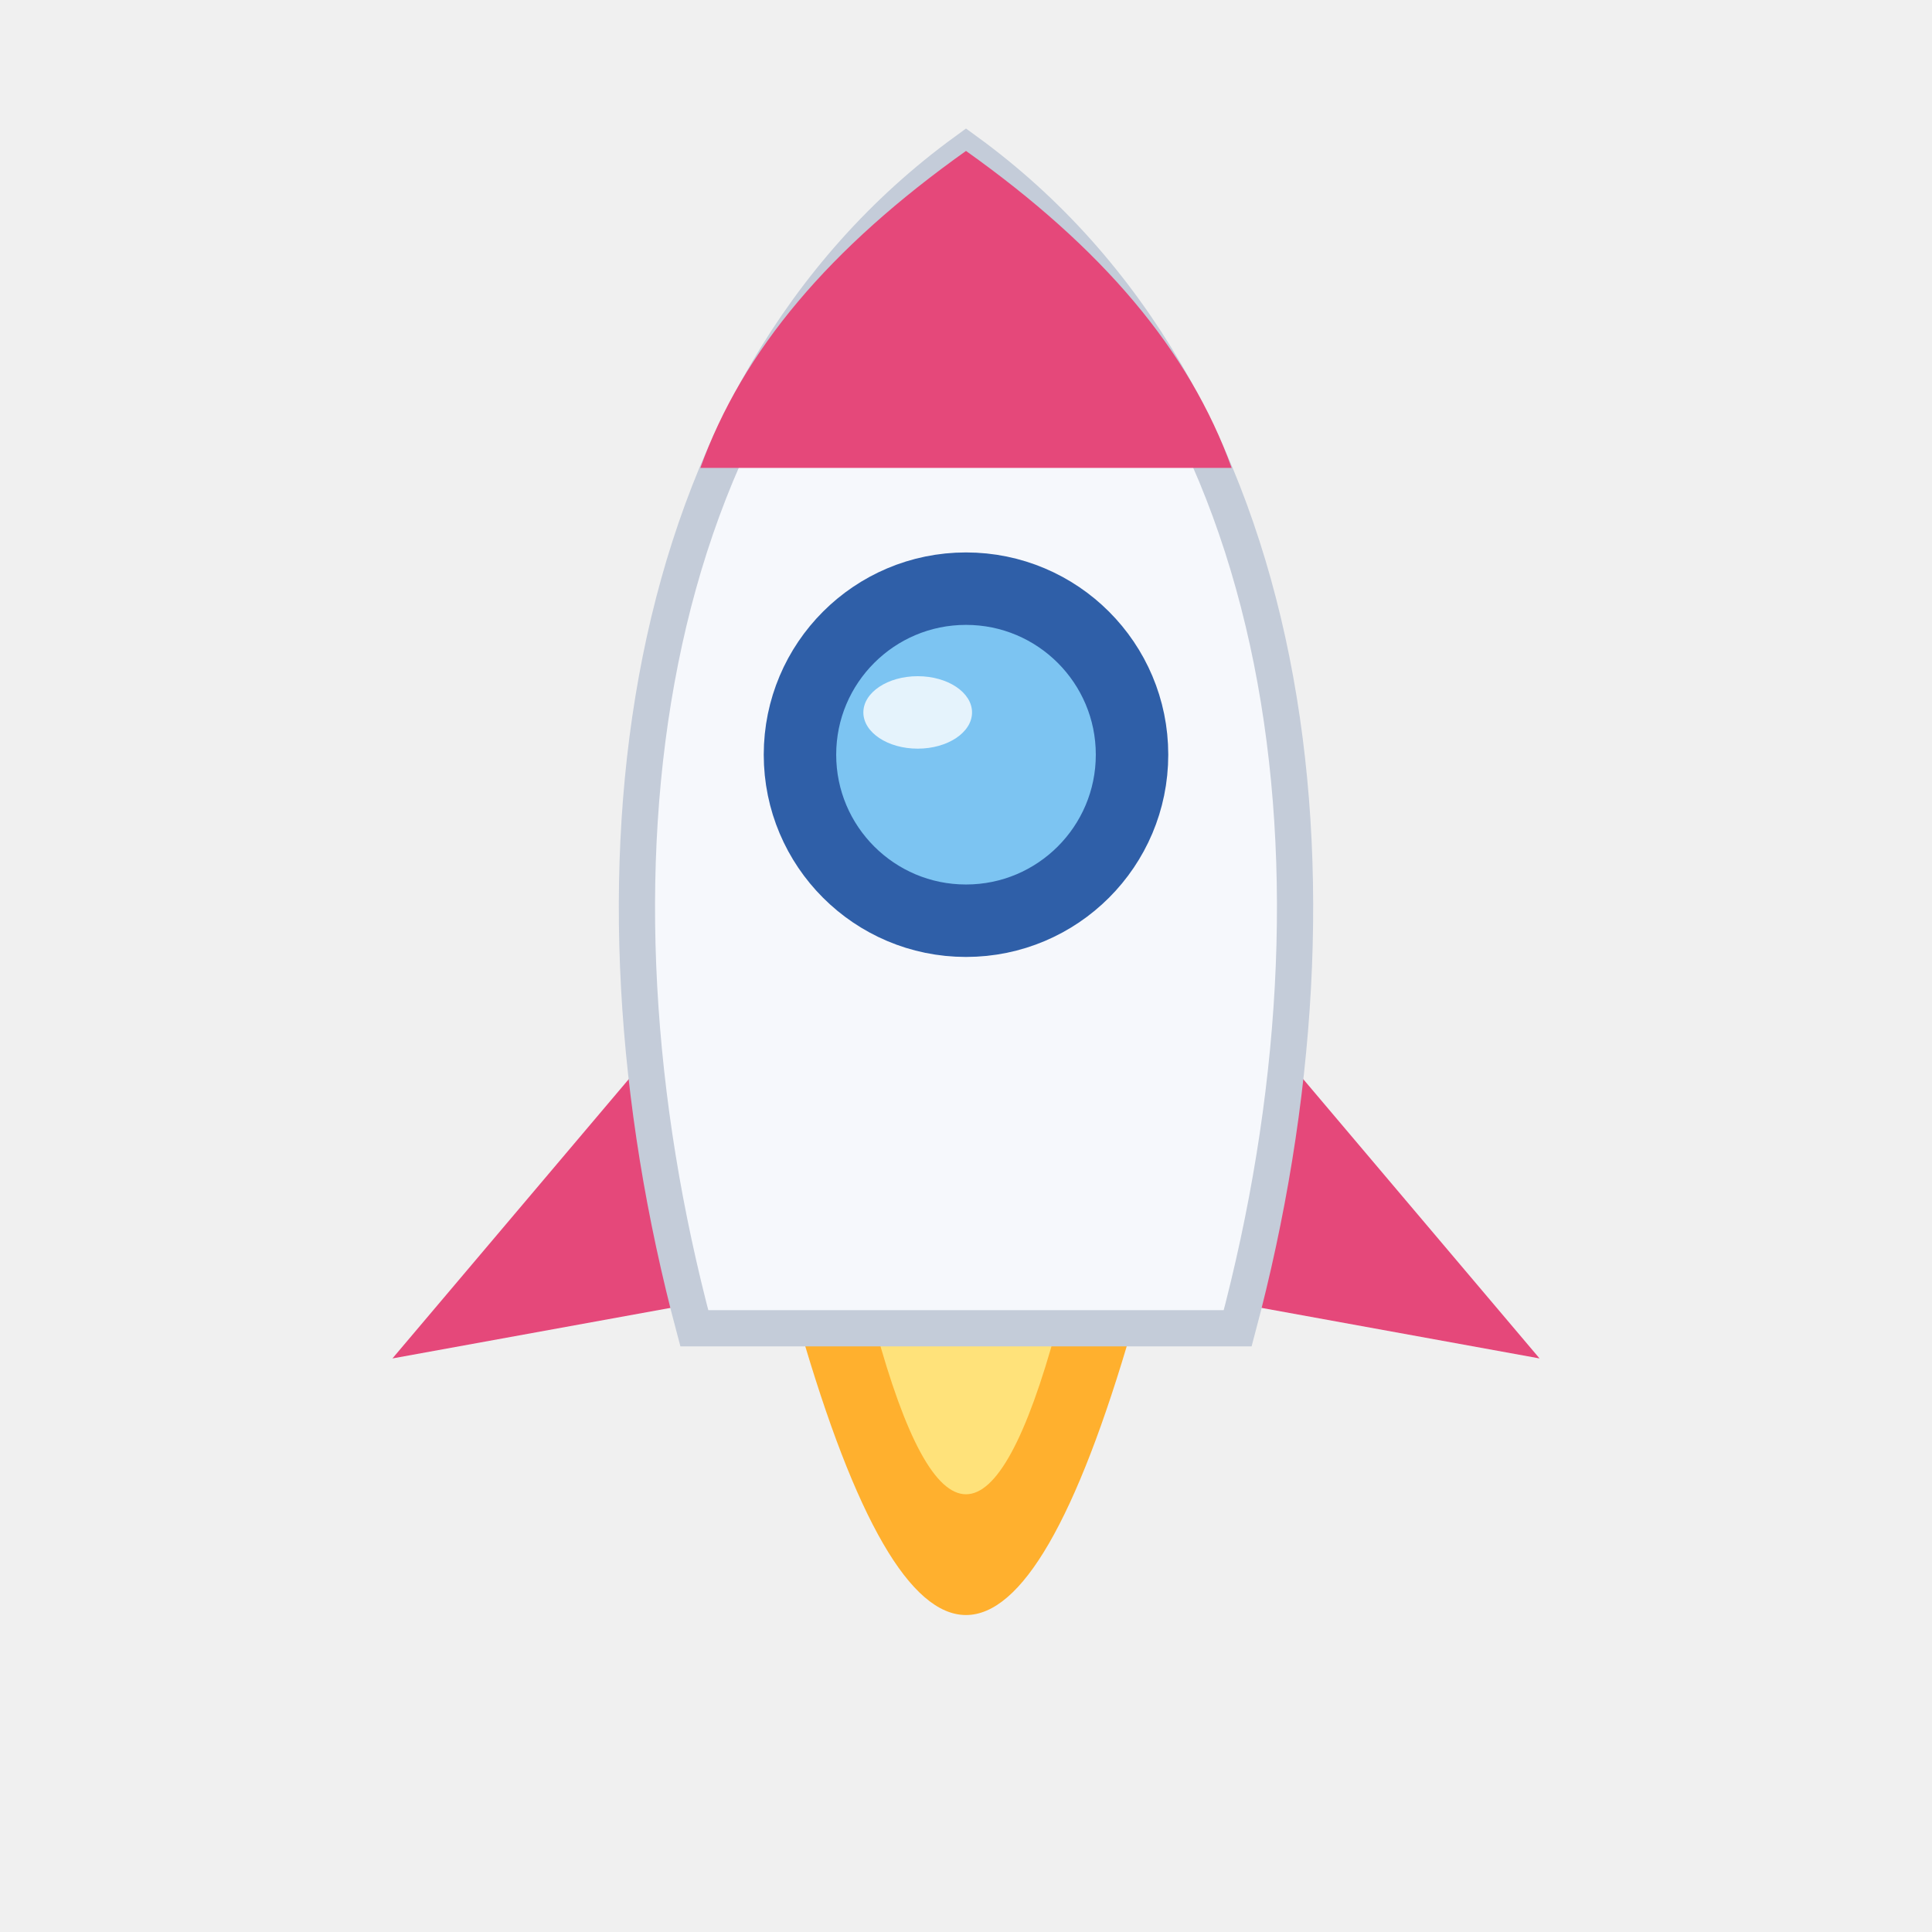
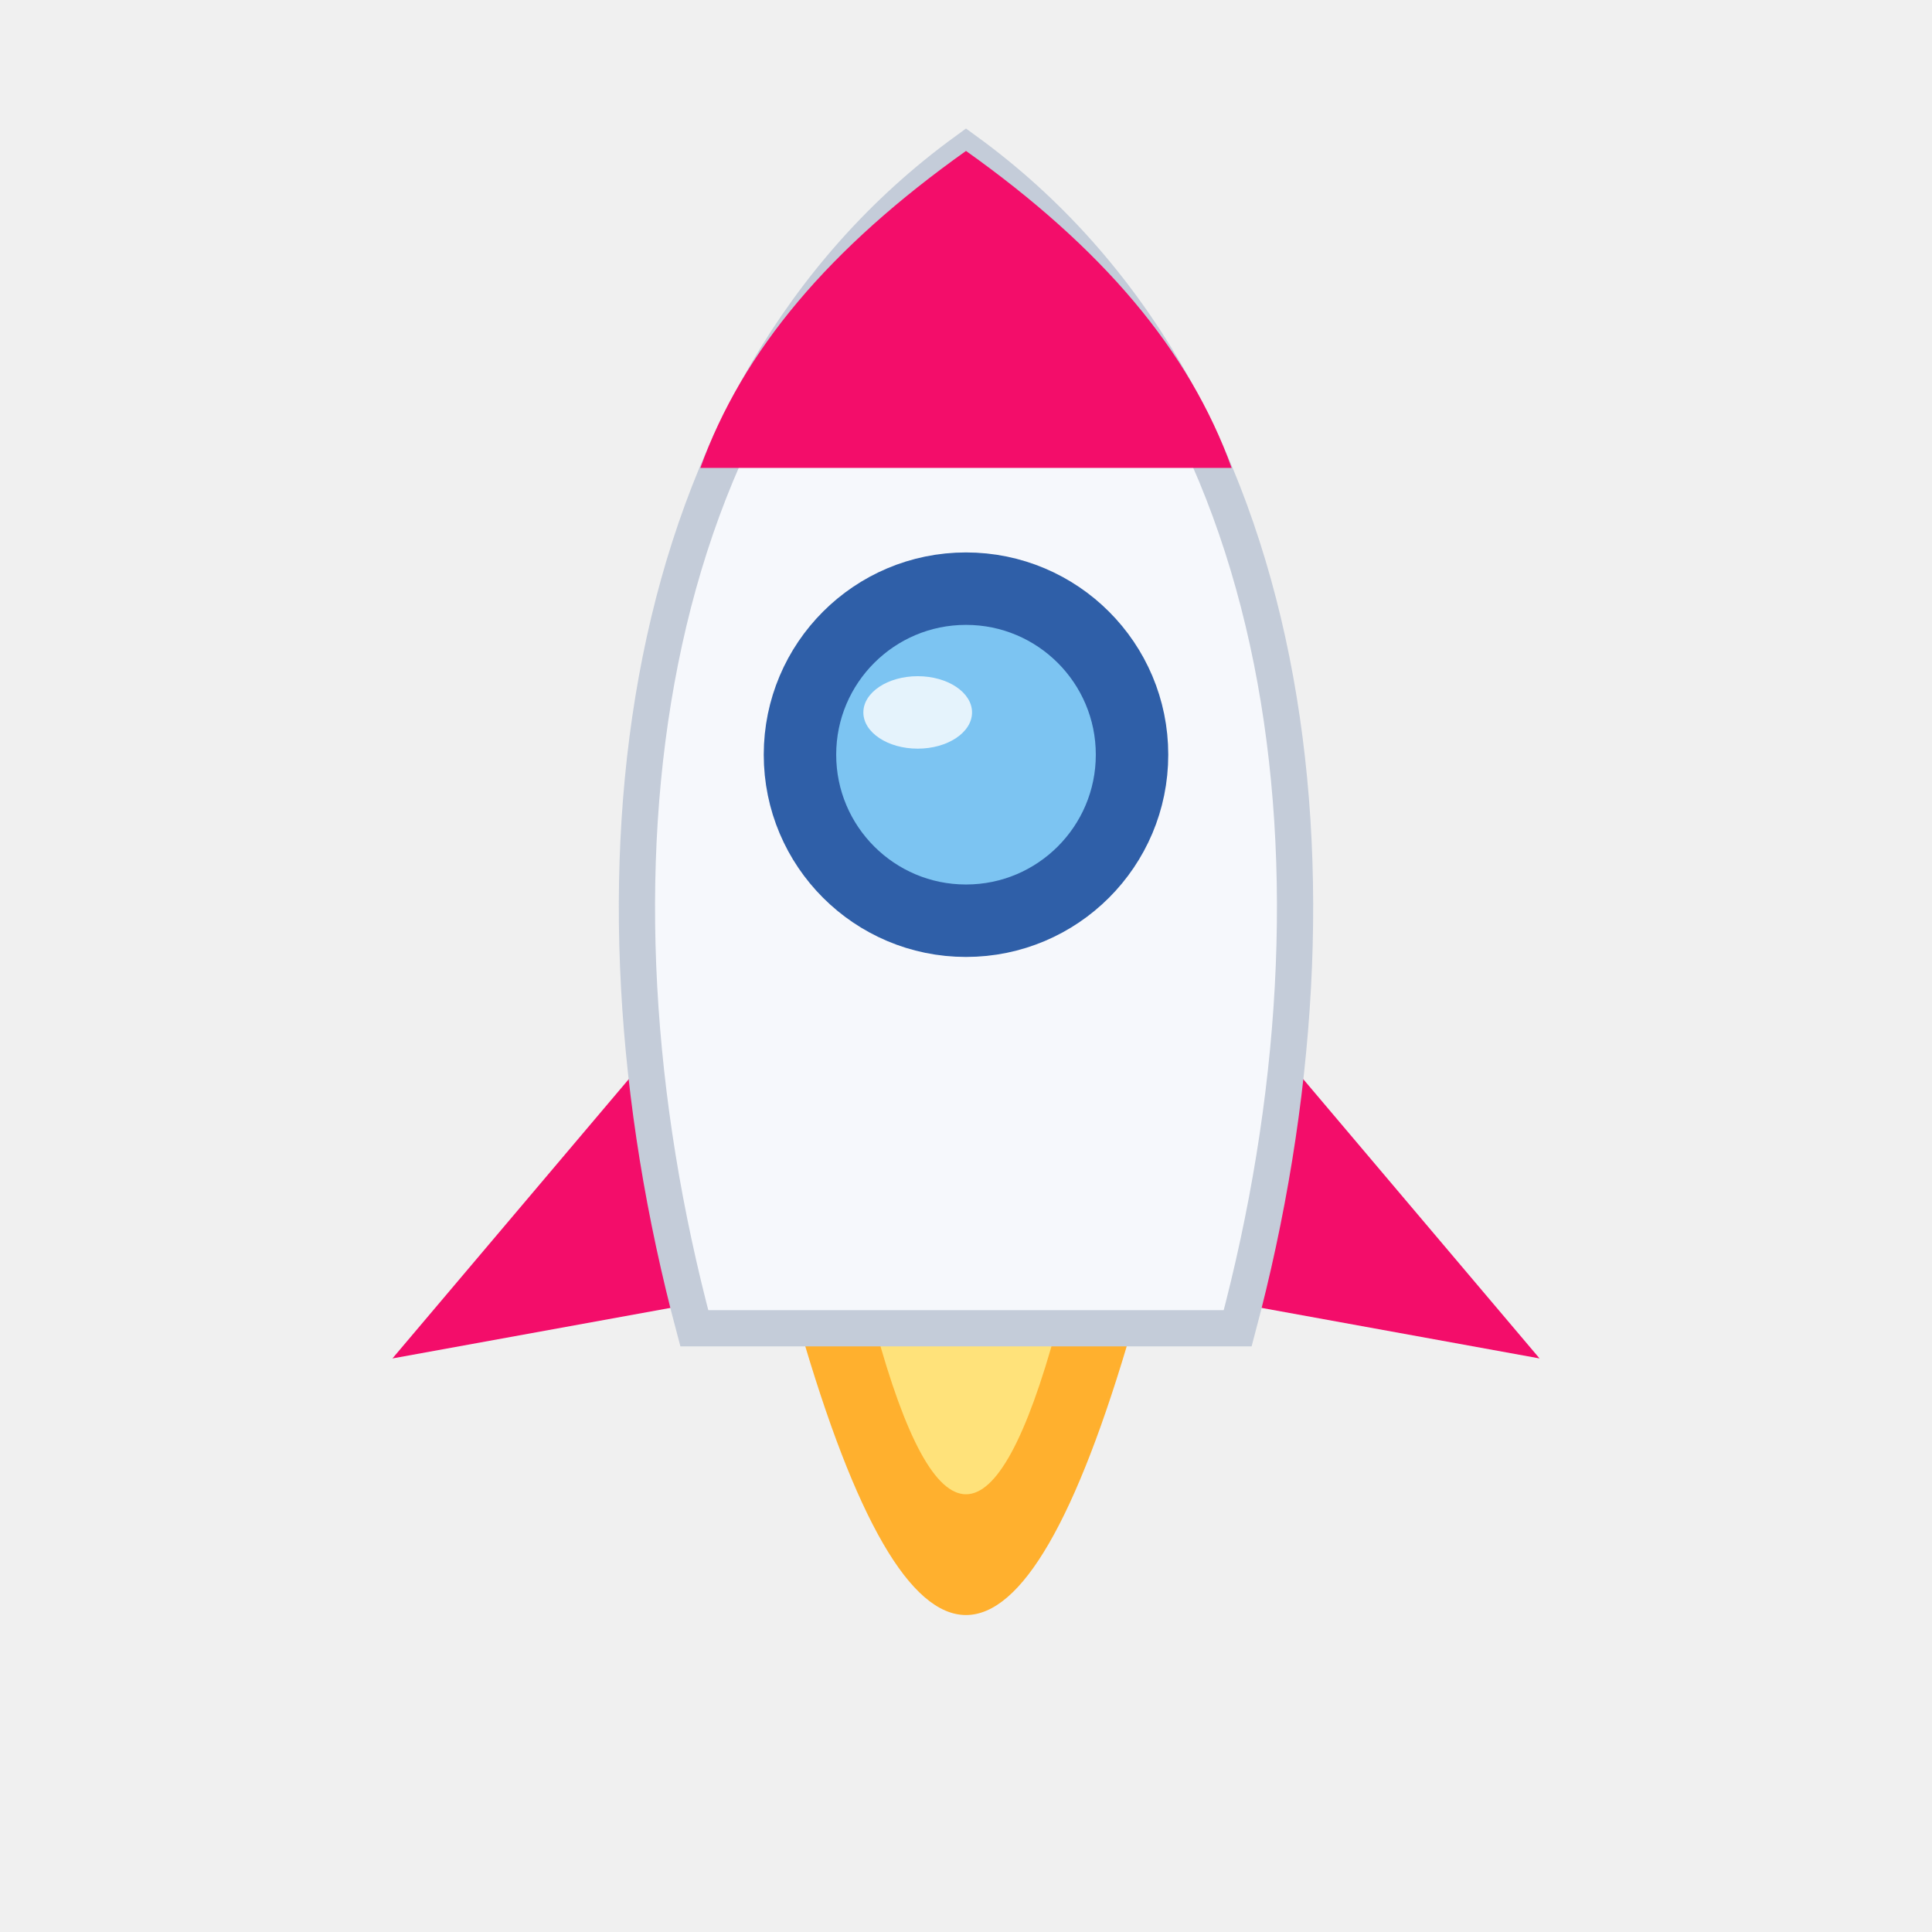
<svg xmlns="http://www.w3.org/2000/svg" width="128" height="128" viewBox="0 0 64 64">
  <path d="M26.5 44 Q32 63 37.5 44 Z" fill="#ffb02e" />
  <path d="M29 44 Q32 55 35 44 Z" fill="#ffe27a" />
-   <path d="M24 32 L13 45 L24 43 Z" fill="#e5487a" />
-   <path d="M40 32 L51 45 L40 43 Z" fill="#e5487a" />
+   <path d="M24 32 L13 45 L24 43 Z" fill="#f30d6a" />
+   <path d="M40 32 L51 45 L40 43 Z" fill="#f30d6a" />
  <path d="M32 5 C 43 13 45 29 41 44 H23 C 19 29 21 13 32 5 Z" fill="#f6f8fc" stroke="#c4ccd9" stroke-width="1.2" />
-   <path d="M32 5 C 36.5 8.2 39.4 11.6 40.8 15.5 H23.2 C24.6 11.6 27.5 8.2 32 5 Z" fill="#e5487a" />
+   <path d="M32 5 C 36.5 8.2 39.4 11.6 40.8 15.5 H23.2 C24.6 11.6 27.5 8.2 32 5 Z" fill="#f30d6a" />
  <circle cx="32" cy="25" r="5.5" fill="#7cc4f2" stroke="#2f5fa8" stroke-width="2.4" />
  <ellipse cx="30.4" cy="23.6" rx="1.8" ry="1.2" fill="#fff" opacity="0.8" />
</svg>
